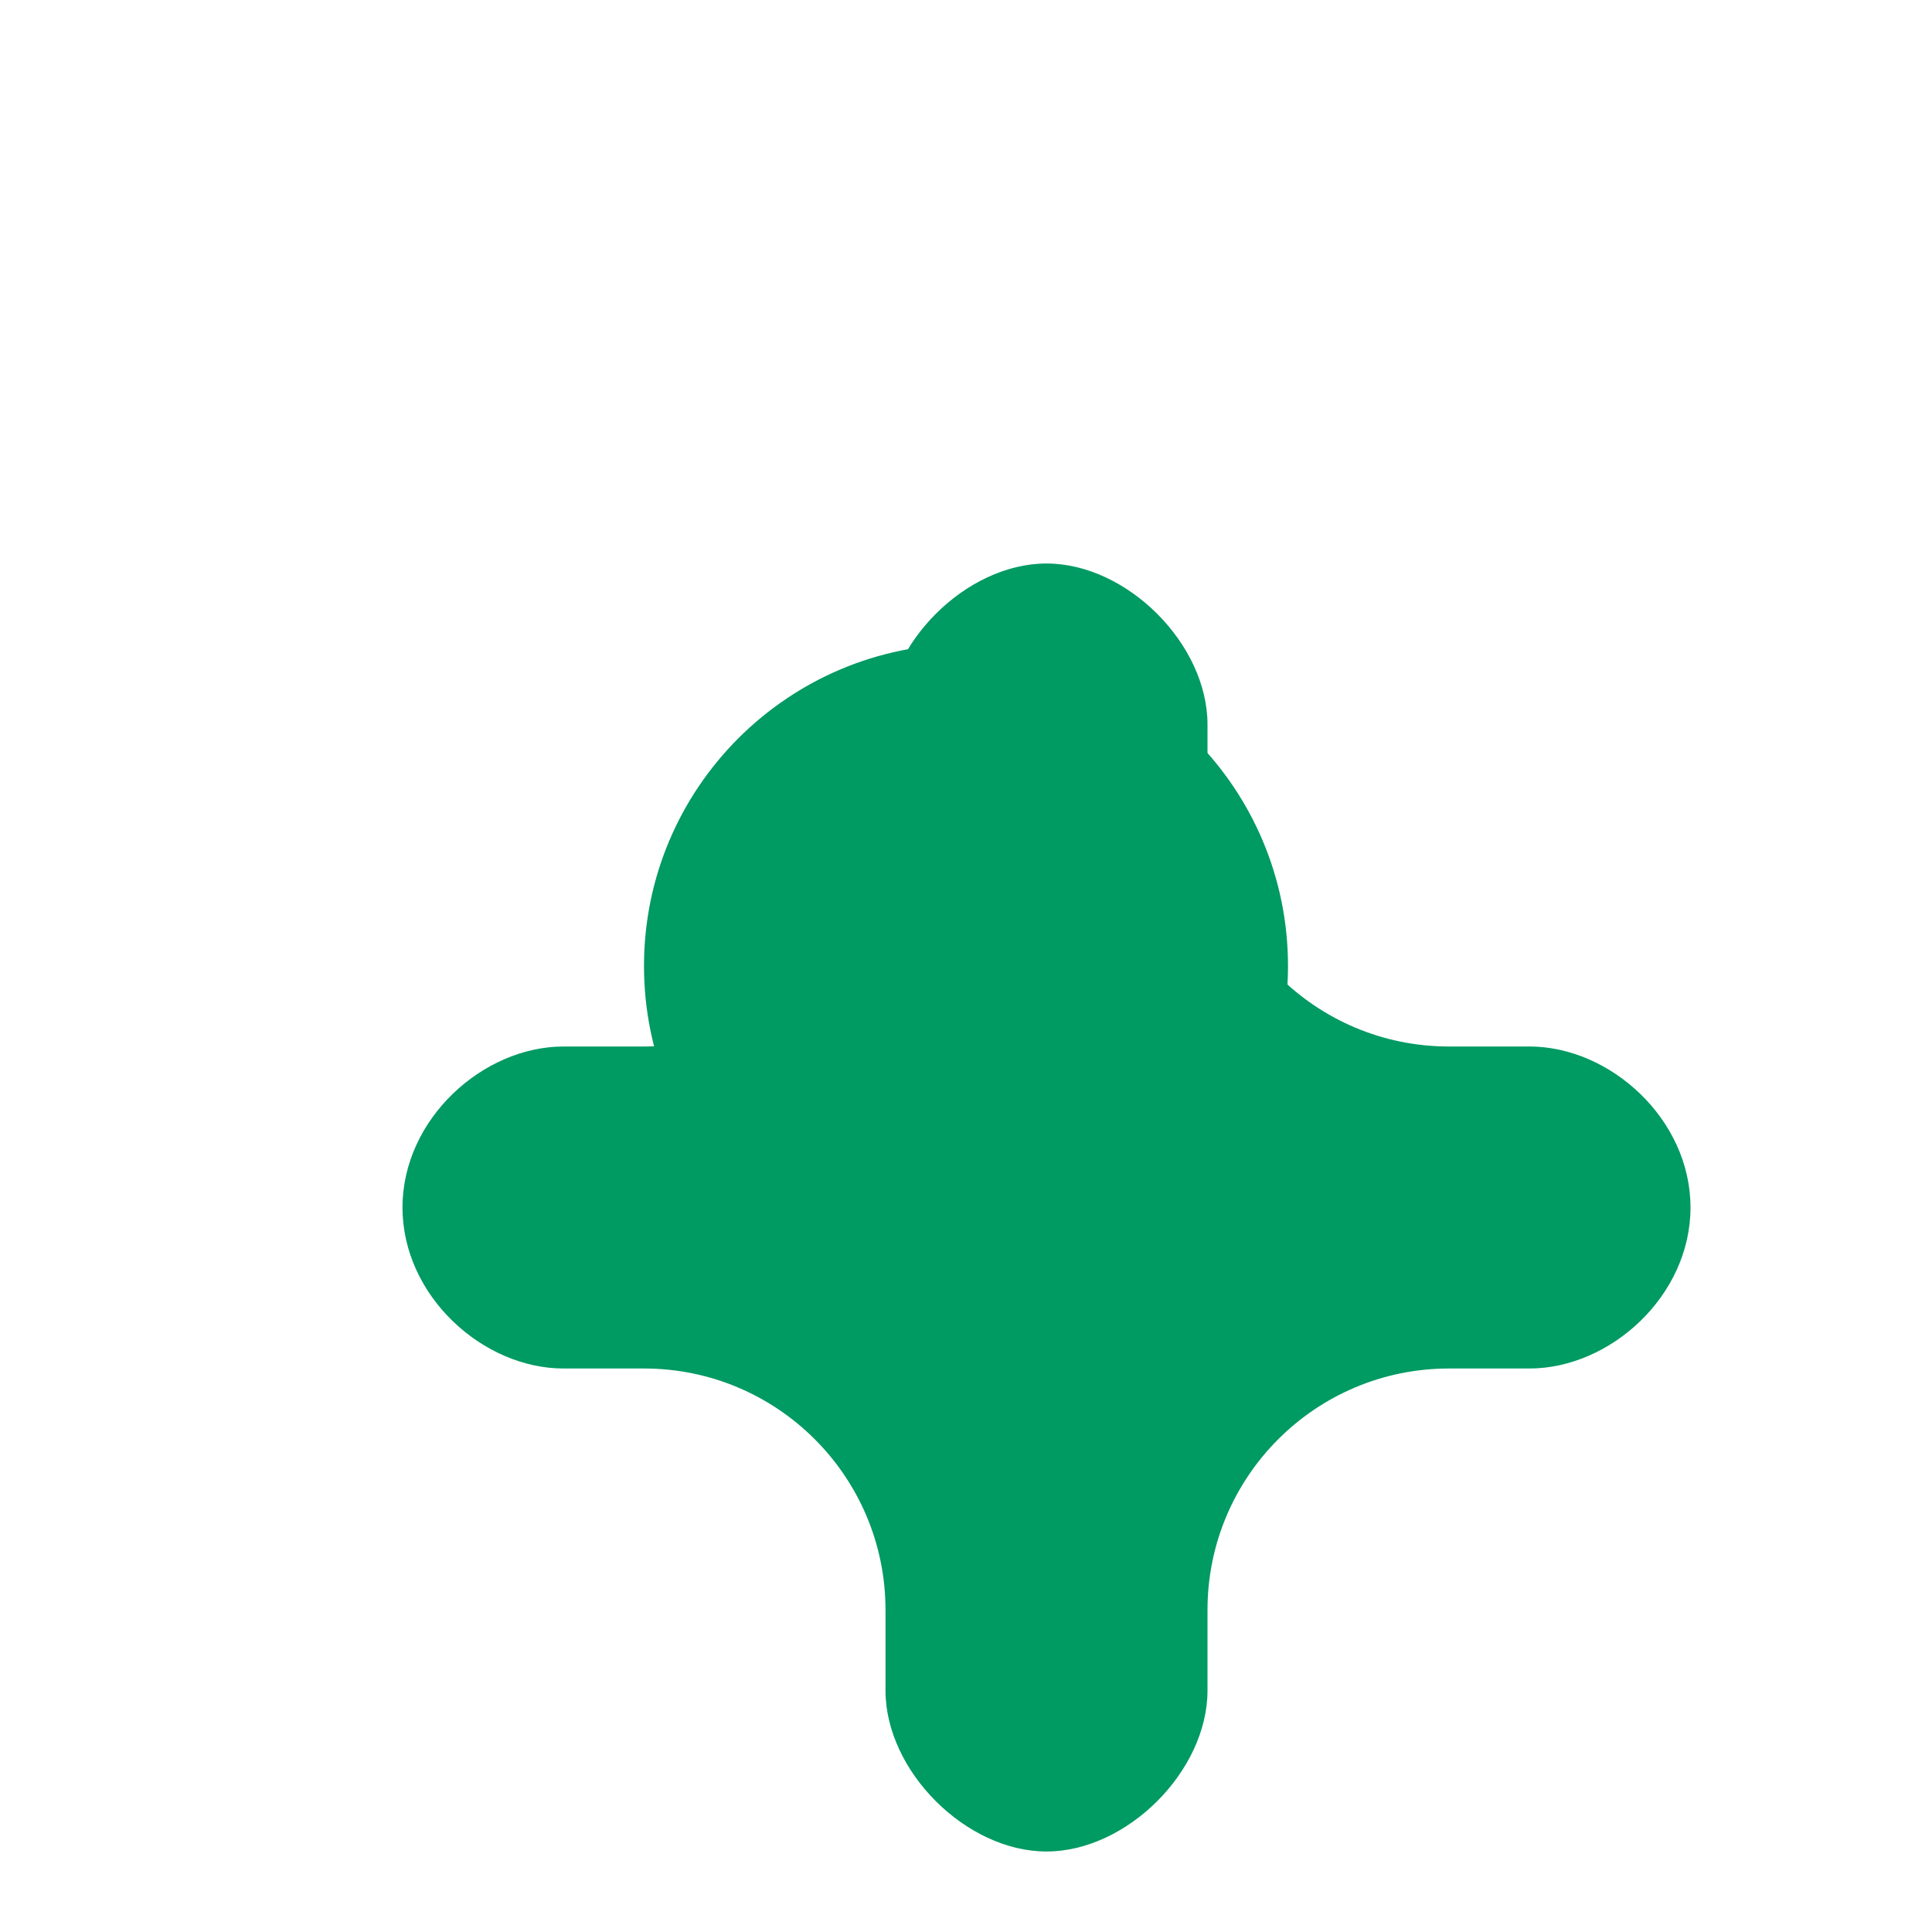
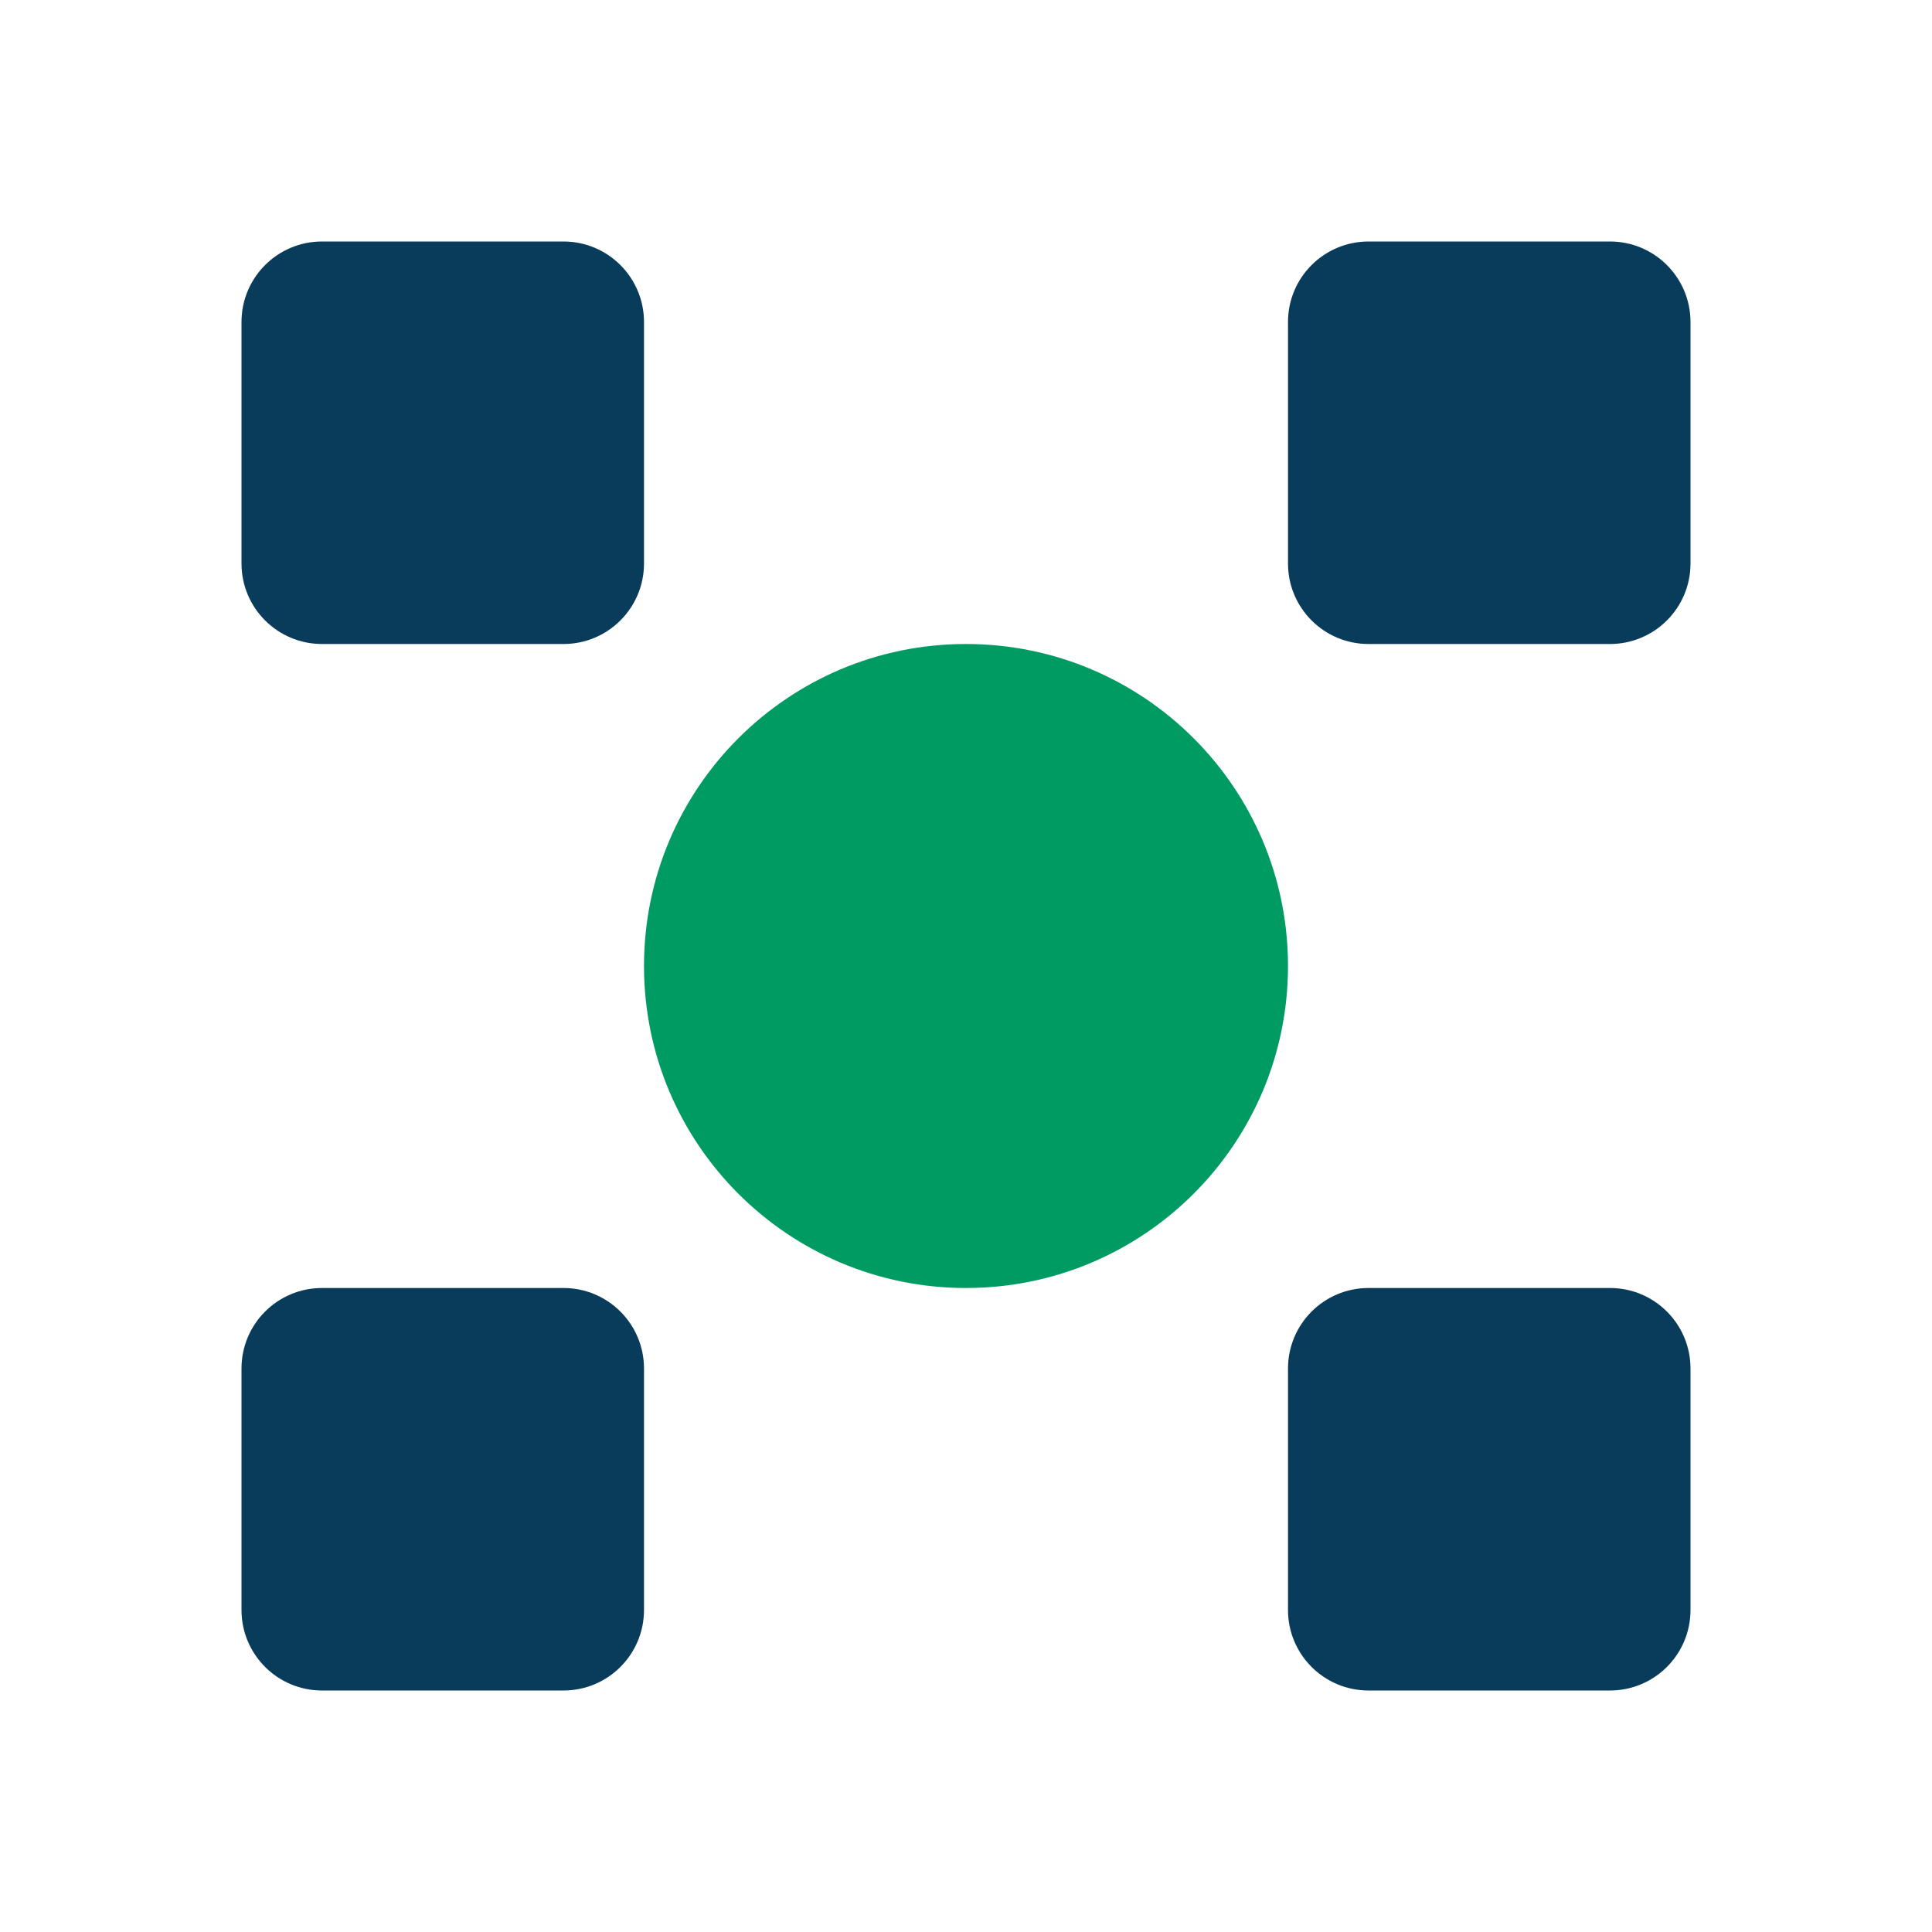
- <svg xmlns="http://www.w3.org/2000/svg" width="70" height="70" viewBox="0 0 24 24" fill="#009a63">
-   <circle cx="12" cy="12" r="4" />
-   <path d="M19 13c1 0 2 .9 2 2s-1 2-2 2h-1a3 3 0 00-3 3v1c0 1-1 2-2 2s-2-1-2-2v-1a3 3 0 00-3-3H7c-1 0-2-.9-2-2s1-2 2-2h1a3 3 0 003-3V9c0-1 1-2 2-2s2 1 2 2v1a3 3 0 003 3h1z" />
+ <svg xmlns="http://www.w3.org/2000/svg" width="80" height="80" viewBox="0 0 24 24">
+   <circle cx="12" cy="12" r="4" fill="#009a63" />
+   <rect x="3" y="3" width="5" height="5" rx="1" fill="#083c5a" />
+   <rect x="16" y="3" width="5" height="5" rx="1" fill="#083c5a" />
+   <rect x="16" y="16" width="5" height="5" rx="1" fill="#083c5a" />
+   <rect x="3" y="16" width="5" height="5" rx="1" fill="#083c5a" />
</svg>
